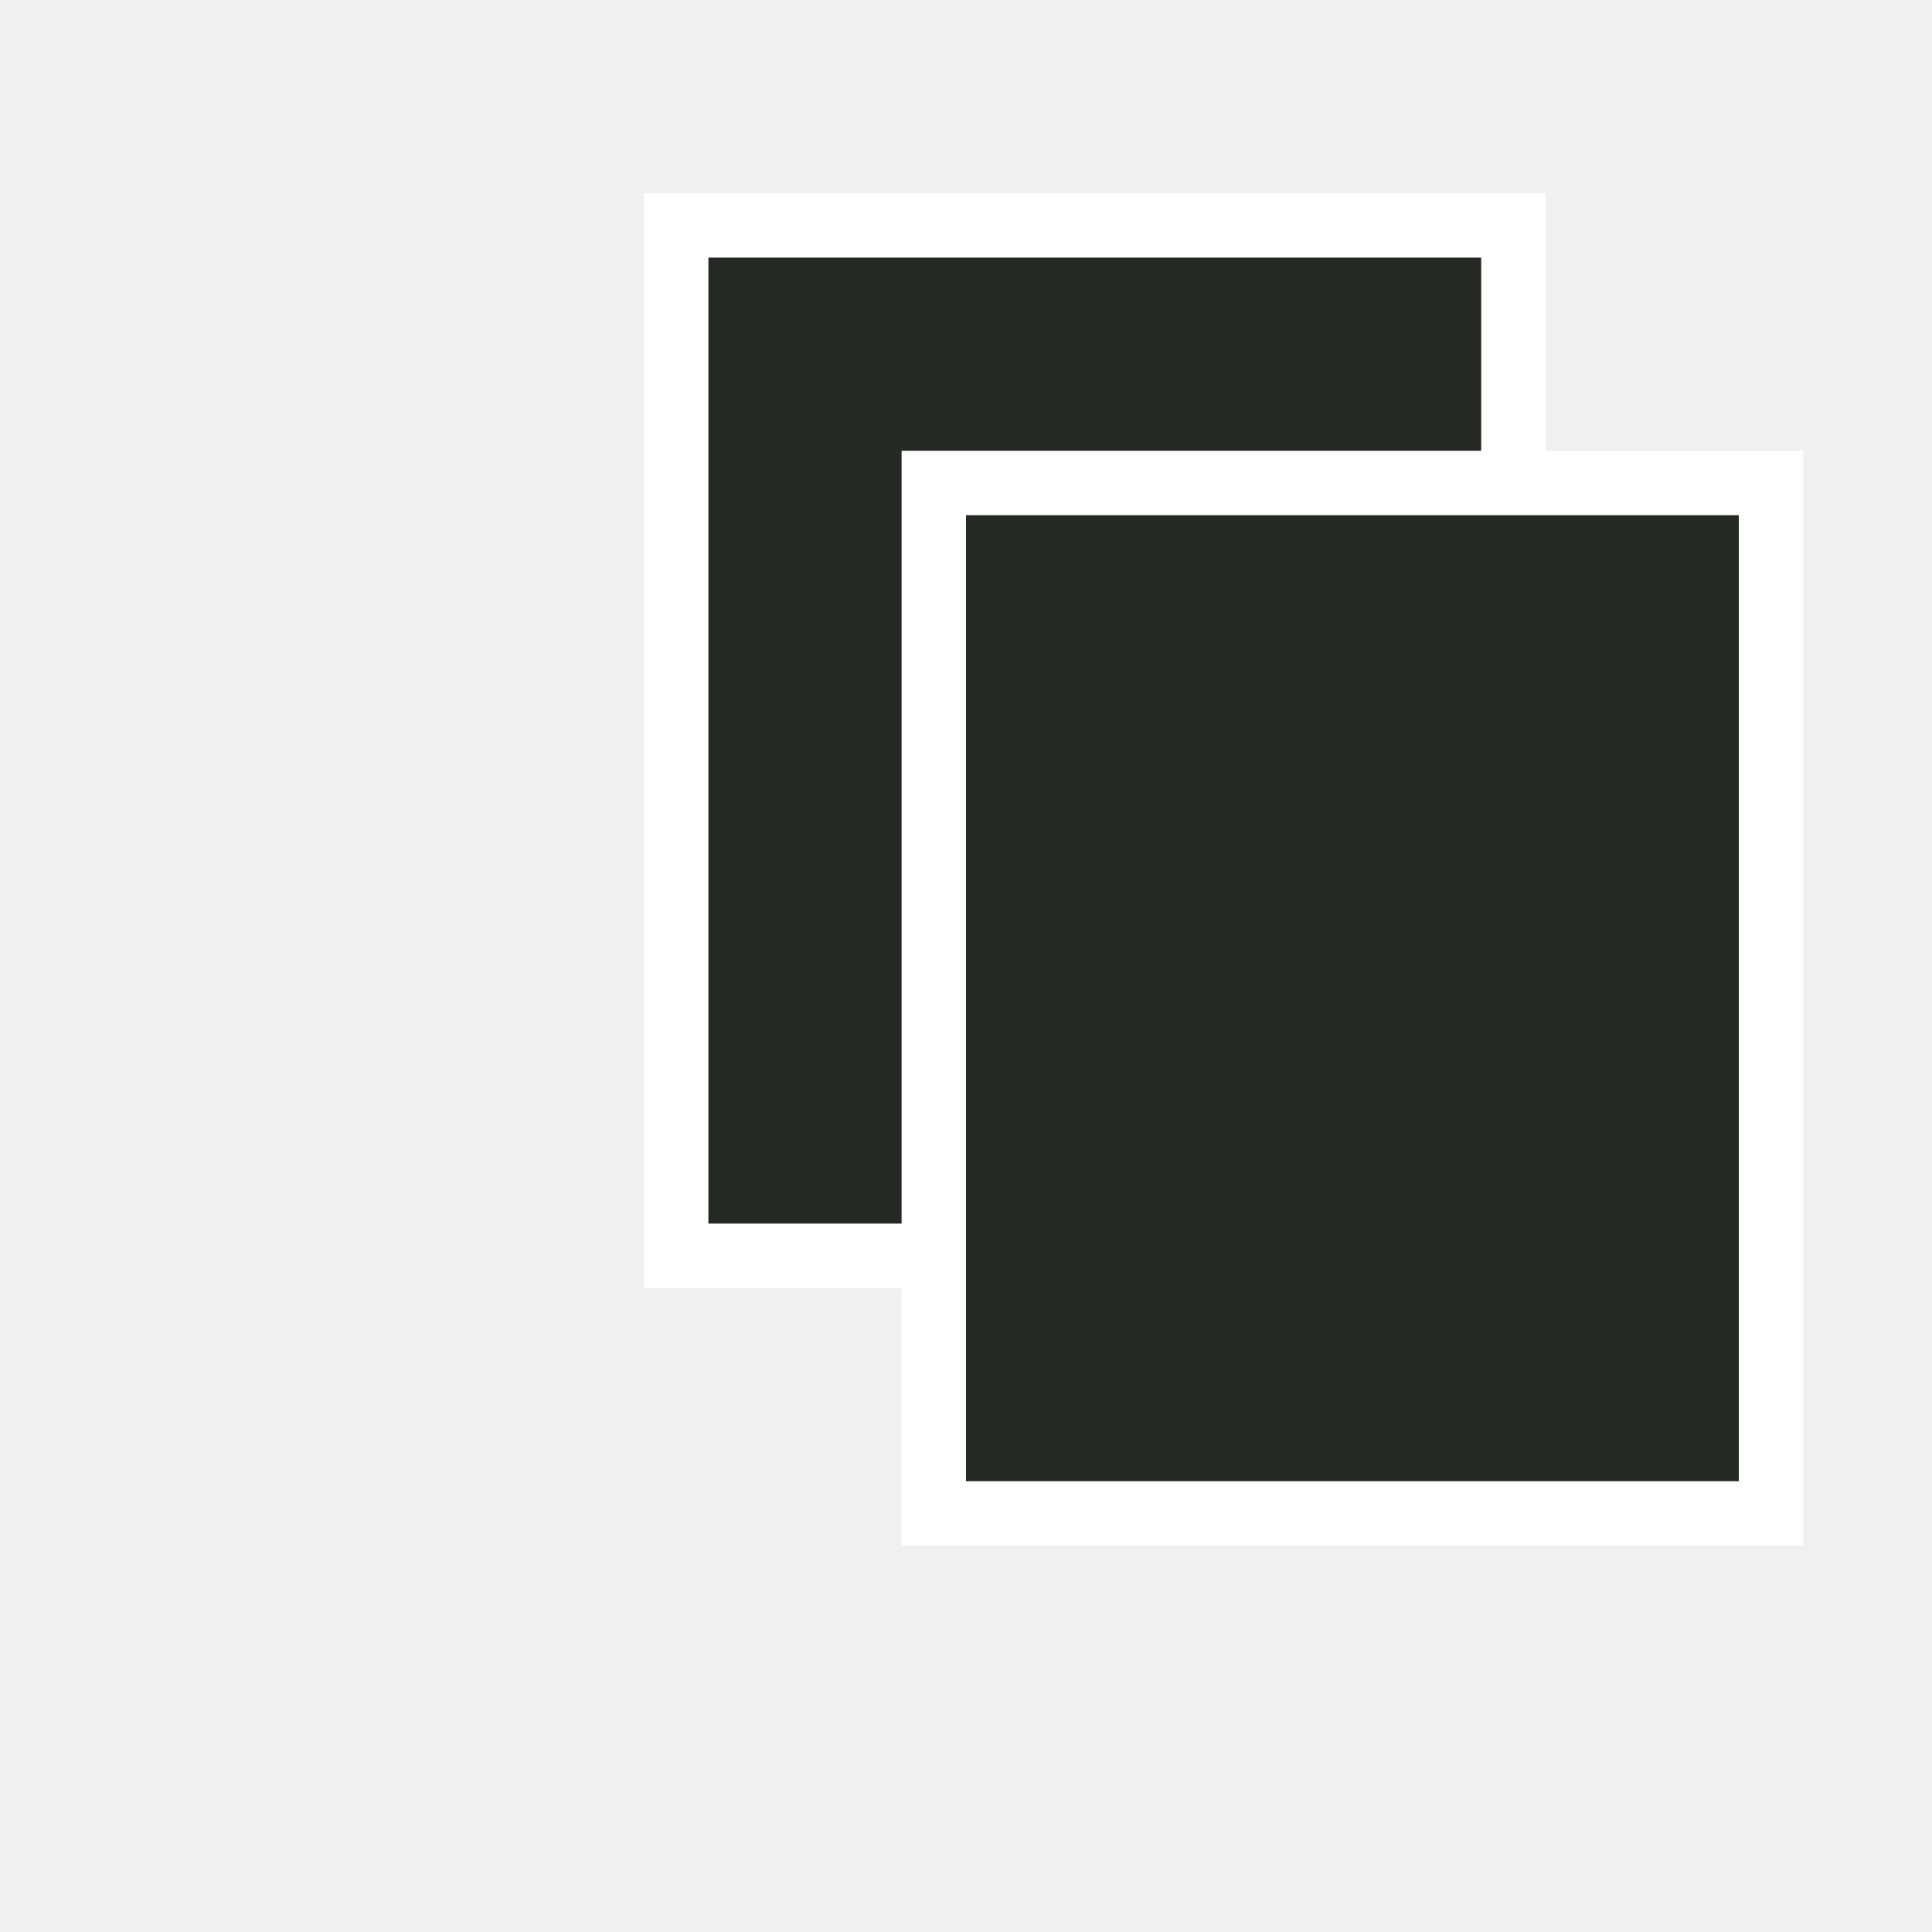
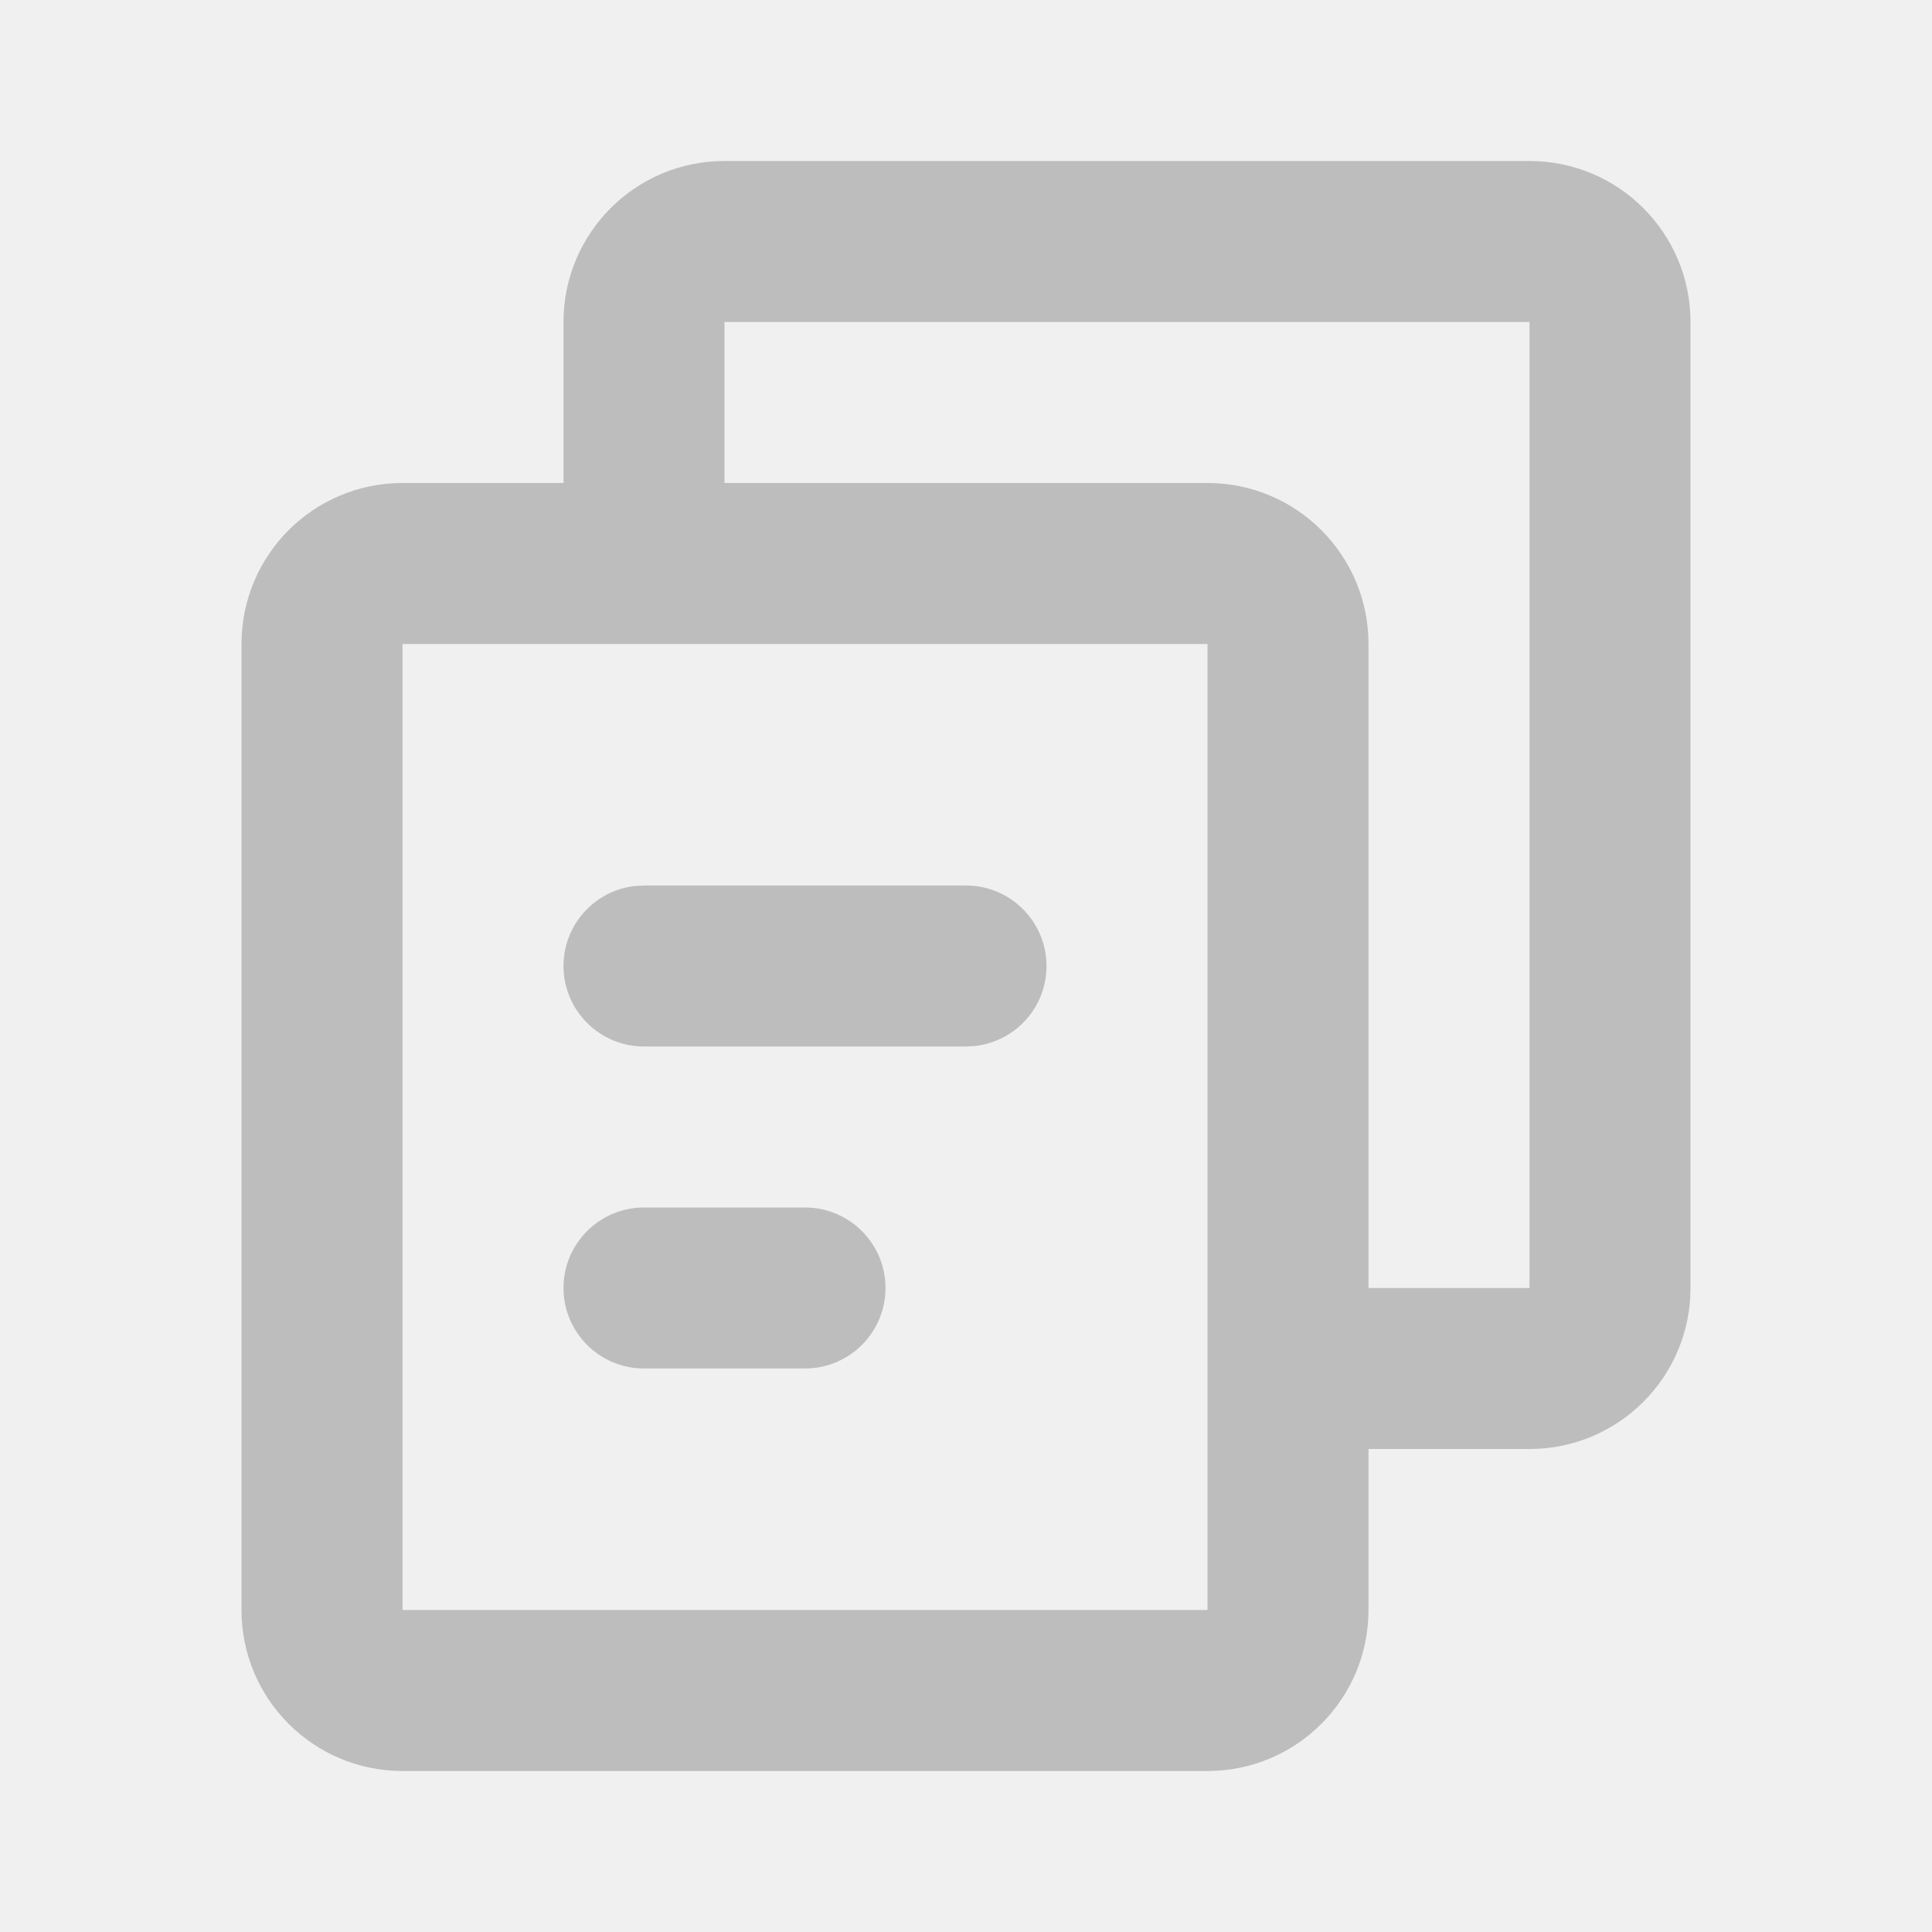
- <svg xmlns="http://www.w3.org/2000/svg" width="32" height="32" viewBox="0 0 30 30" fill="none">
-   <rect x="10.5" y="3.5" width="13" height="16" fill="#252924" stroke="white" />
-   <rect x="14.5" y="7.5" width="13" height="16" fill="#252924" stroke="white" />
+ <svg xmlns="http://www.w3.org/2000/svg" width="800px" height="800px" viewBox="0 0 24 24" version="1.1" fill="#ffffff">
+   <g id="SVGRepo_bgCarrier" stroke-width="0" />
+   <g id="SVGRepo_tracerCarrier" stroke-linecap="round" stroke-linejoin="round" />
+   <g id="SVGRepo_iconCarrier">
+     <g id="页面-1" stroke="none" stroke-width="1" fill="none" fill-rule="evenodd">
+       <g id="File" transform="translate(-240, 0)" fill-rule="nonzero">
+         <g id="copy_line" transform="translate(240, 0)">
+           <path d="M24,0 L24,24 L0,24 L0,0 L24,0 Z M12.593,23.258 L12.582,23.26 L12.511,23.295 L12.492,23.299 L12.492,23.299 L12.477,23.295 L12.406,23.26 C12.396,23.256 12.387,23.259 12.382,23.265 L12.378,23.276 L12.361,23.703 L12.366,23.723 L12.377,23.736 L12.48,23.81 L12.495,23.814 L12.495,23.814 L12.507,23.81 L12.611,23.736 L12.623,23.72 L12.623,23.72 L12.627,23.703 L12.61,23.276 C12.608,23.266 12.601,23.259 12.593,23.258 L12.593,23.258 Z M12.858,23.145 L12.845,23.147 L12.66,23.24 L12.65,23.25 L12.65,23.25 L12.647,23.261 L12.665,23.691 L12.67,23.703 L12.67,23.703 L12.678,23.71 L12.879,23.803 C12.891,23.807 12.902,23.803 12.908,23.795 L12.912,23.781 L12.878,23.167 C12.875,23.155 12.867,23.147 12.858,23.145 L12.858,23.145 Z M12.143,23.147 C12.133,23.142 12.122,23.145 12.116,23.153 L12.11,23.167 L12.076,23.781 C12.075,23.793 12.083,23.802 12.093,23.805 L12.108,23.803 L12.309,23.71 L12.319,23.702 L12.319,23.702 L12.323,23.691 L12.34,23.261 L12.337,23.249 L12.337,23.249 L12.328,23.24 L12.143,23.147 Z" id="MingCute" fill-rule="nonzero"> </path>
+           <path d="M19,2 C20.105,2 21,2.895 21,4 L21,16 C21,17.105 20.105,18 19,18 L17,18 L17,20 C17,21.105 16.105,22 15,22 L5,22 C3.895,22 3,21.105 3,20 L3,8 C3,6.895 3.895,6 5,6 L7,6 L7,4 C7,2.895 7.895,2 9,2 L19,2 Z M15,8 L5,8 L5,20 L15,20 L15,8 Z M10,15 C10.552,15 11,15.448 11,16 C11,16.552 10.552,17 10,17 L8,17 C7.448,17 7,16.552 7,16 C7,15.448 7.448,15 8,15 L10,15 Z M19,4 L9,4 L9,6 L15,6 C16.105,6 17,6.895 17,8 L17,16 L19,16 L19,4 Z M12,11 C12.552,11 13,11.448 13,12 C13,12.513 12.614,12.936 12.117,12.993 L12,13 L8,13 C7.448,13 7,12.552 7,12 C7,11.487 7.386,11.064 7.883,11.007 L8,11 L12,11 Z" id="形状" fill="#BDBDBD"> </path>
+         </g>
+       </g>
+     </g>
+   </g>
</svg>
